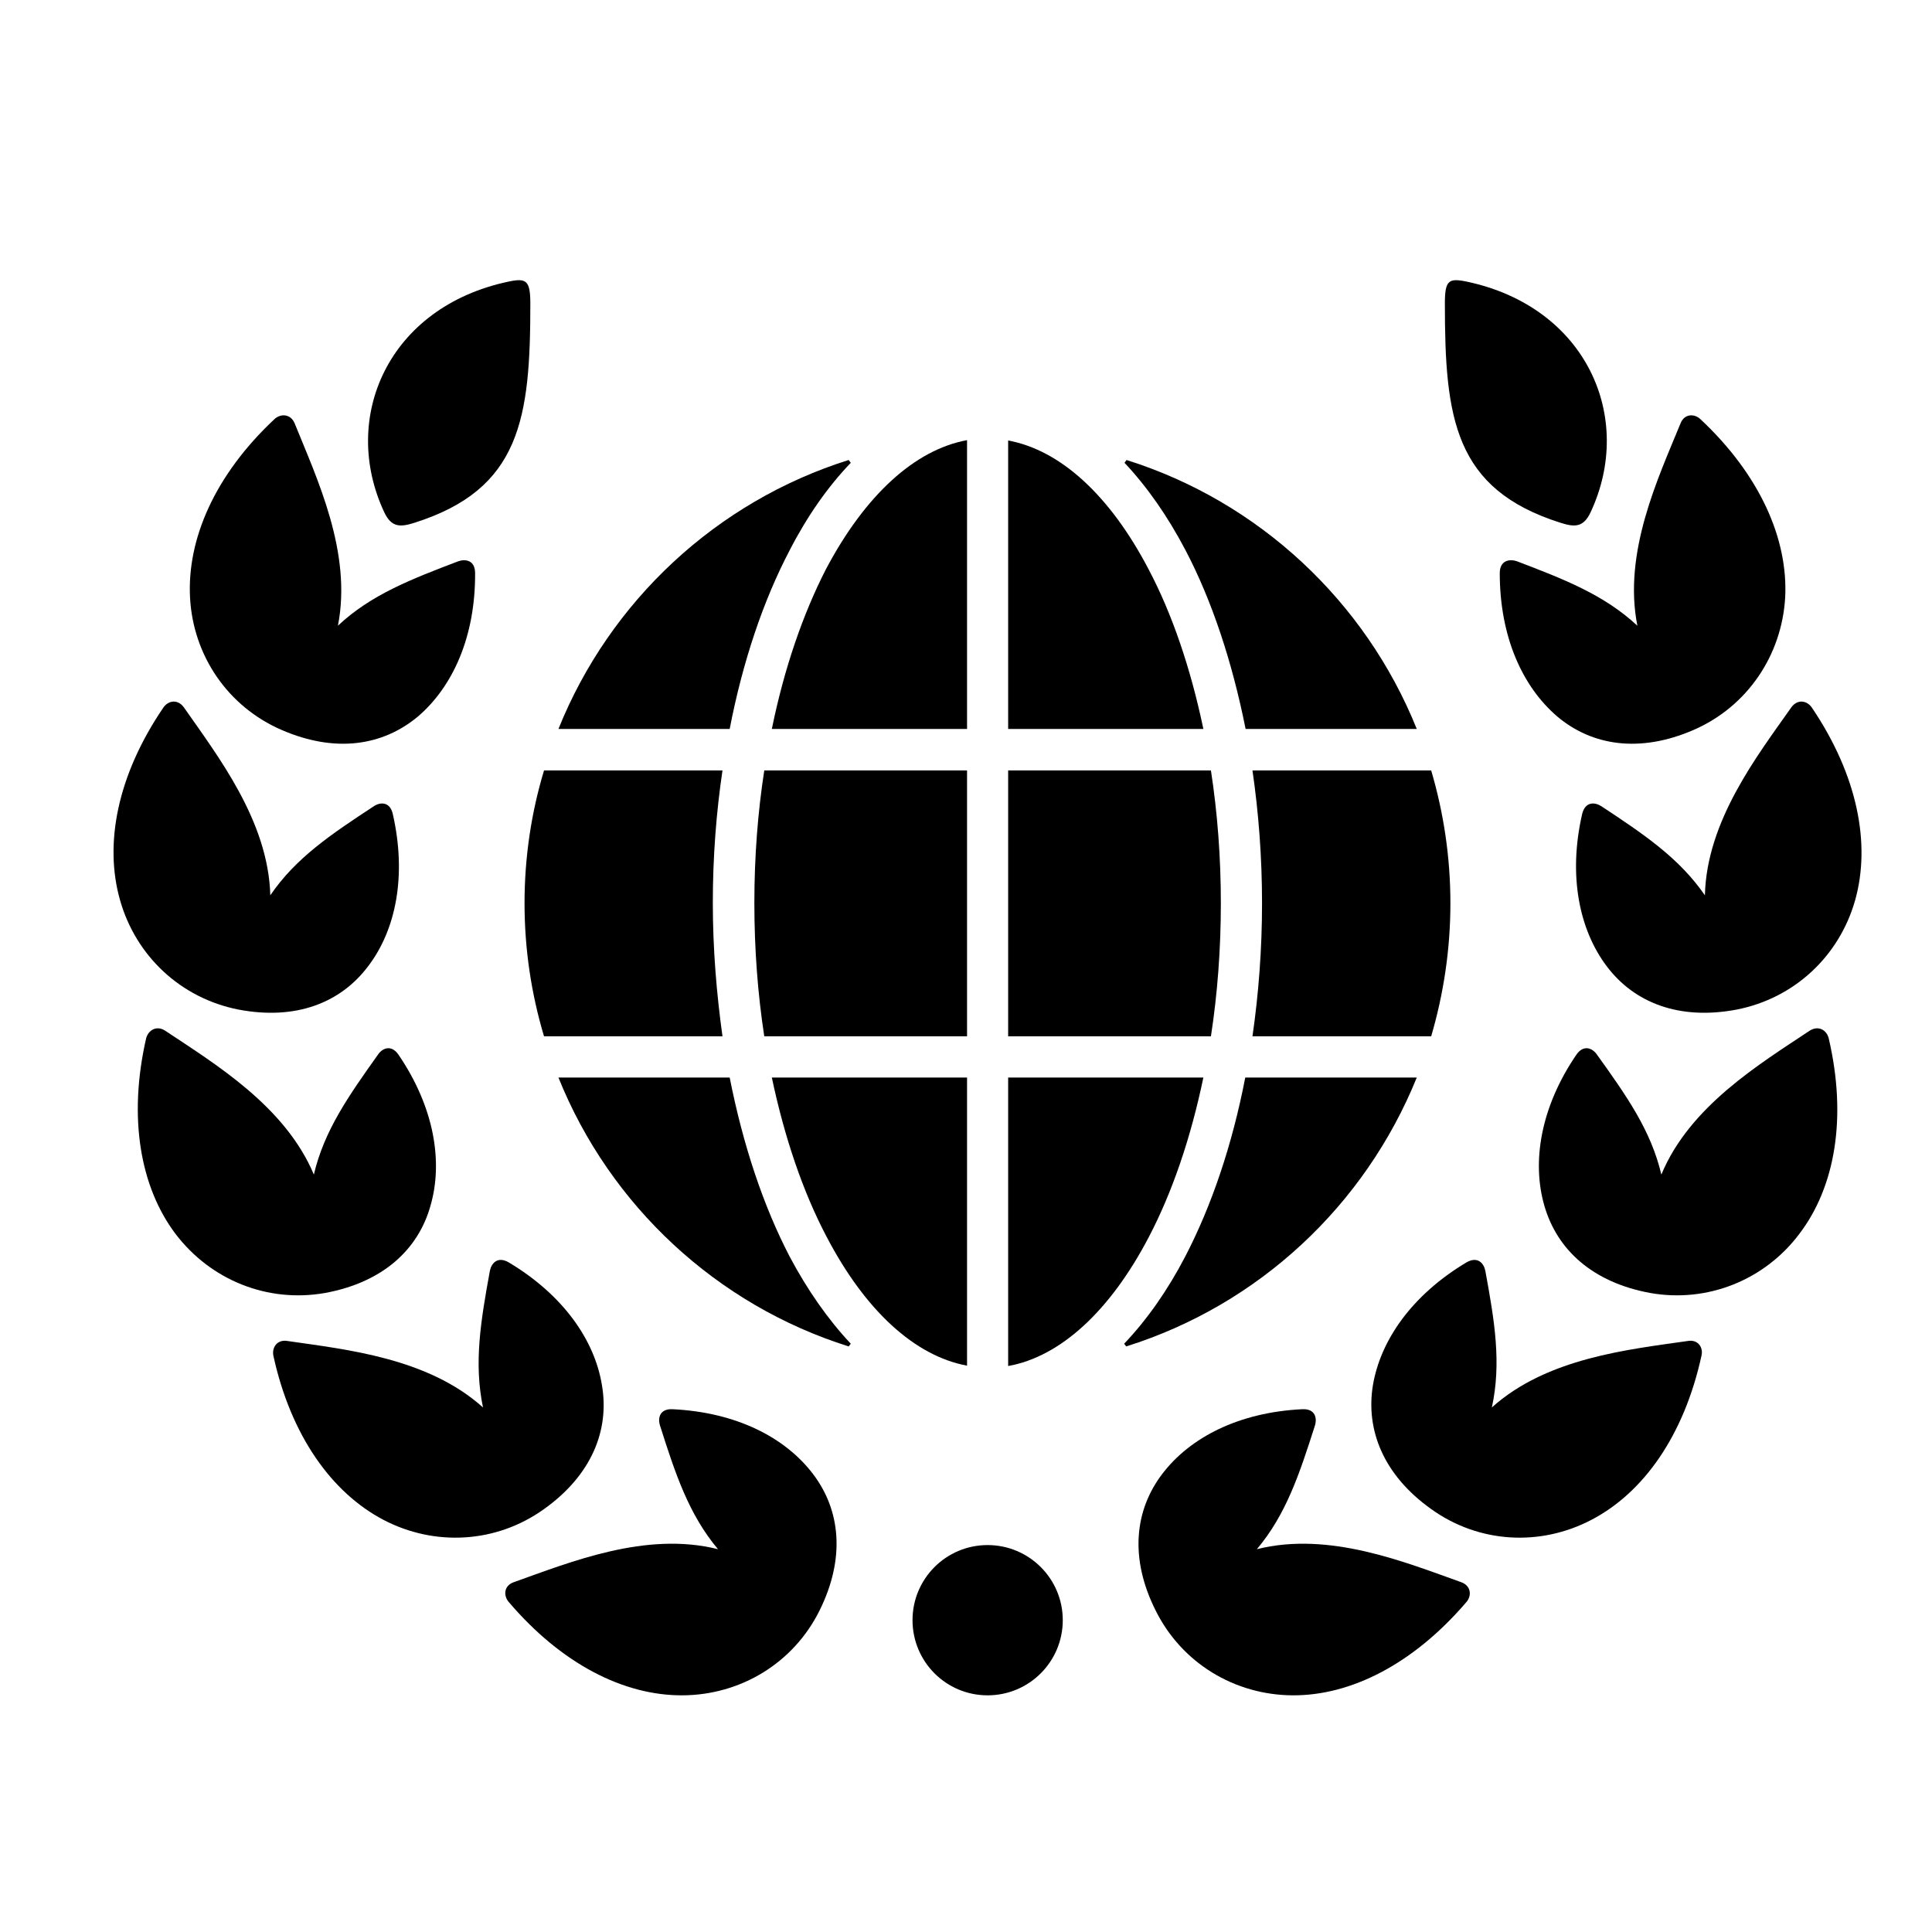
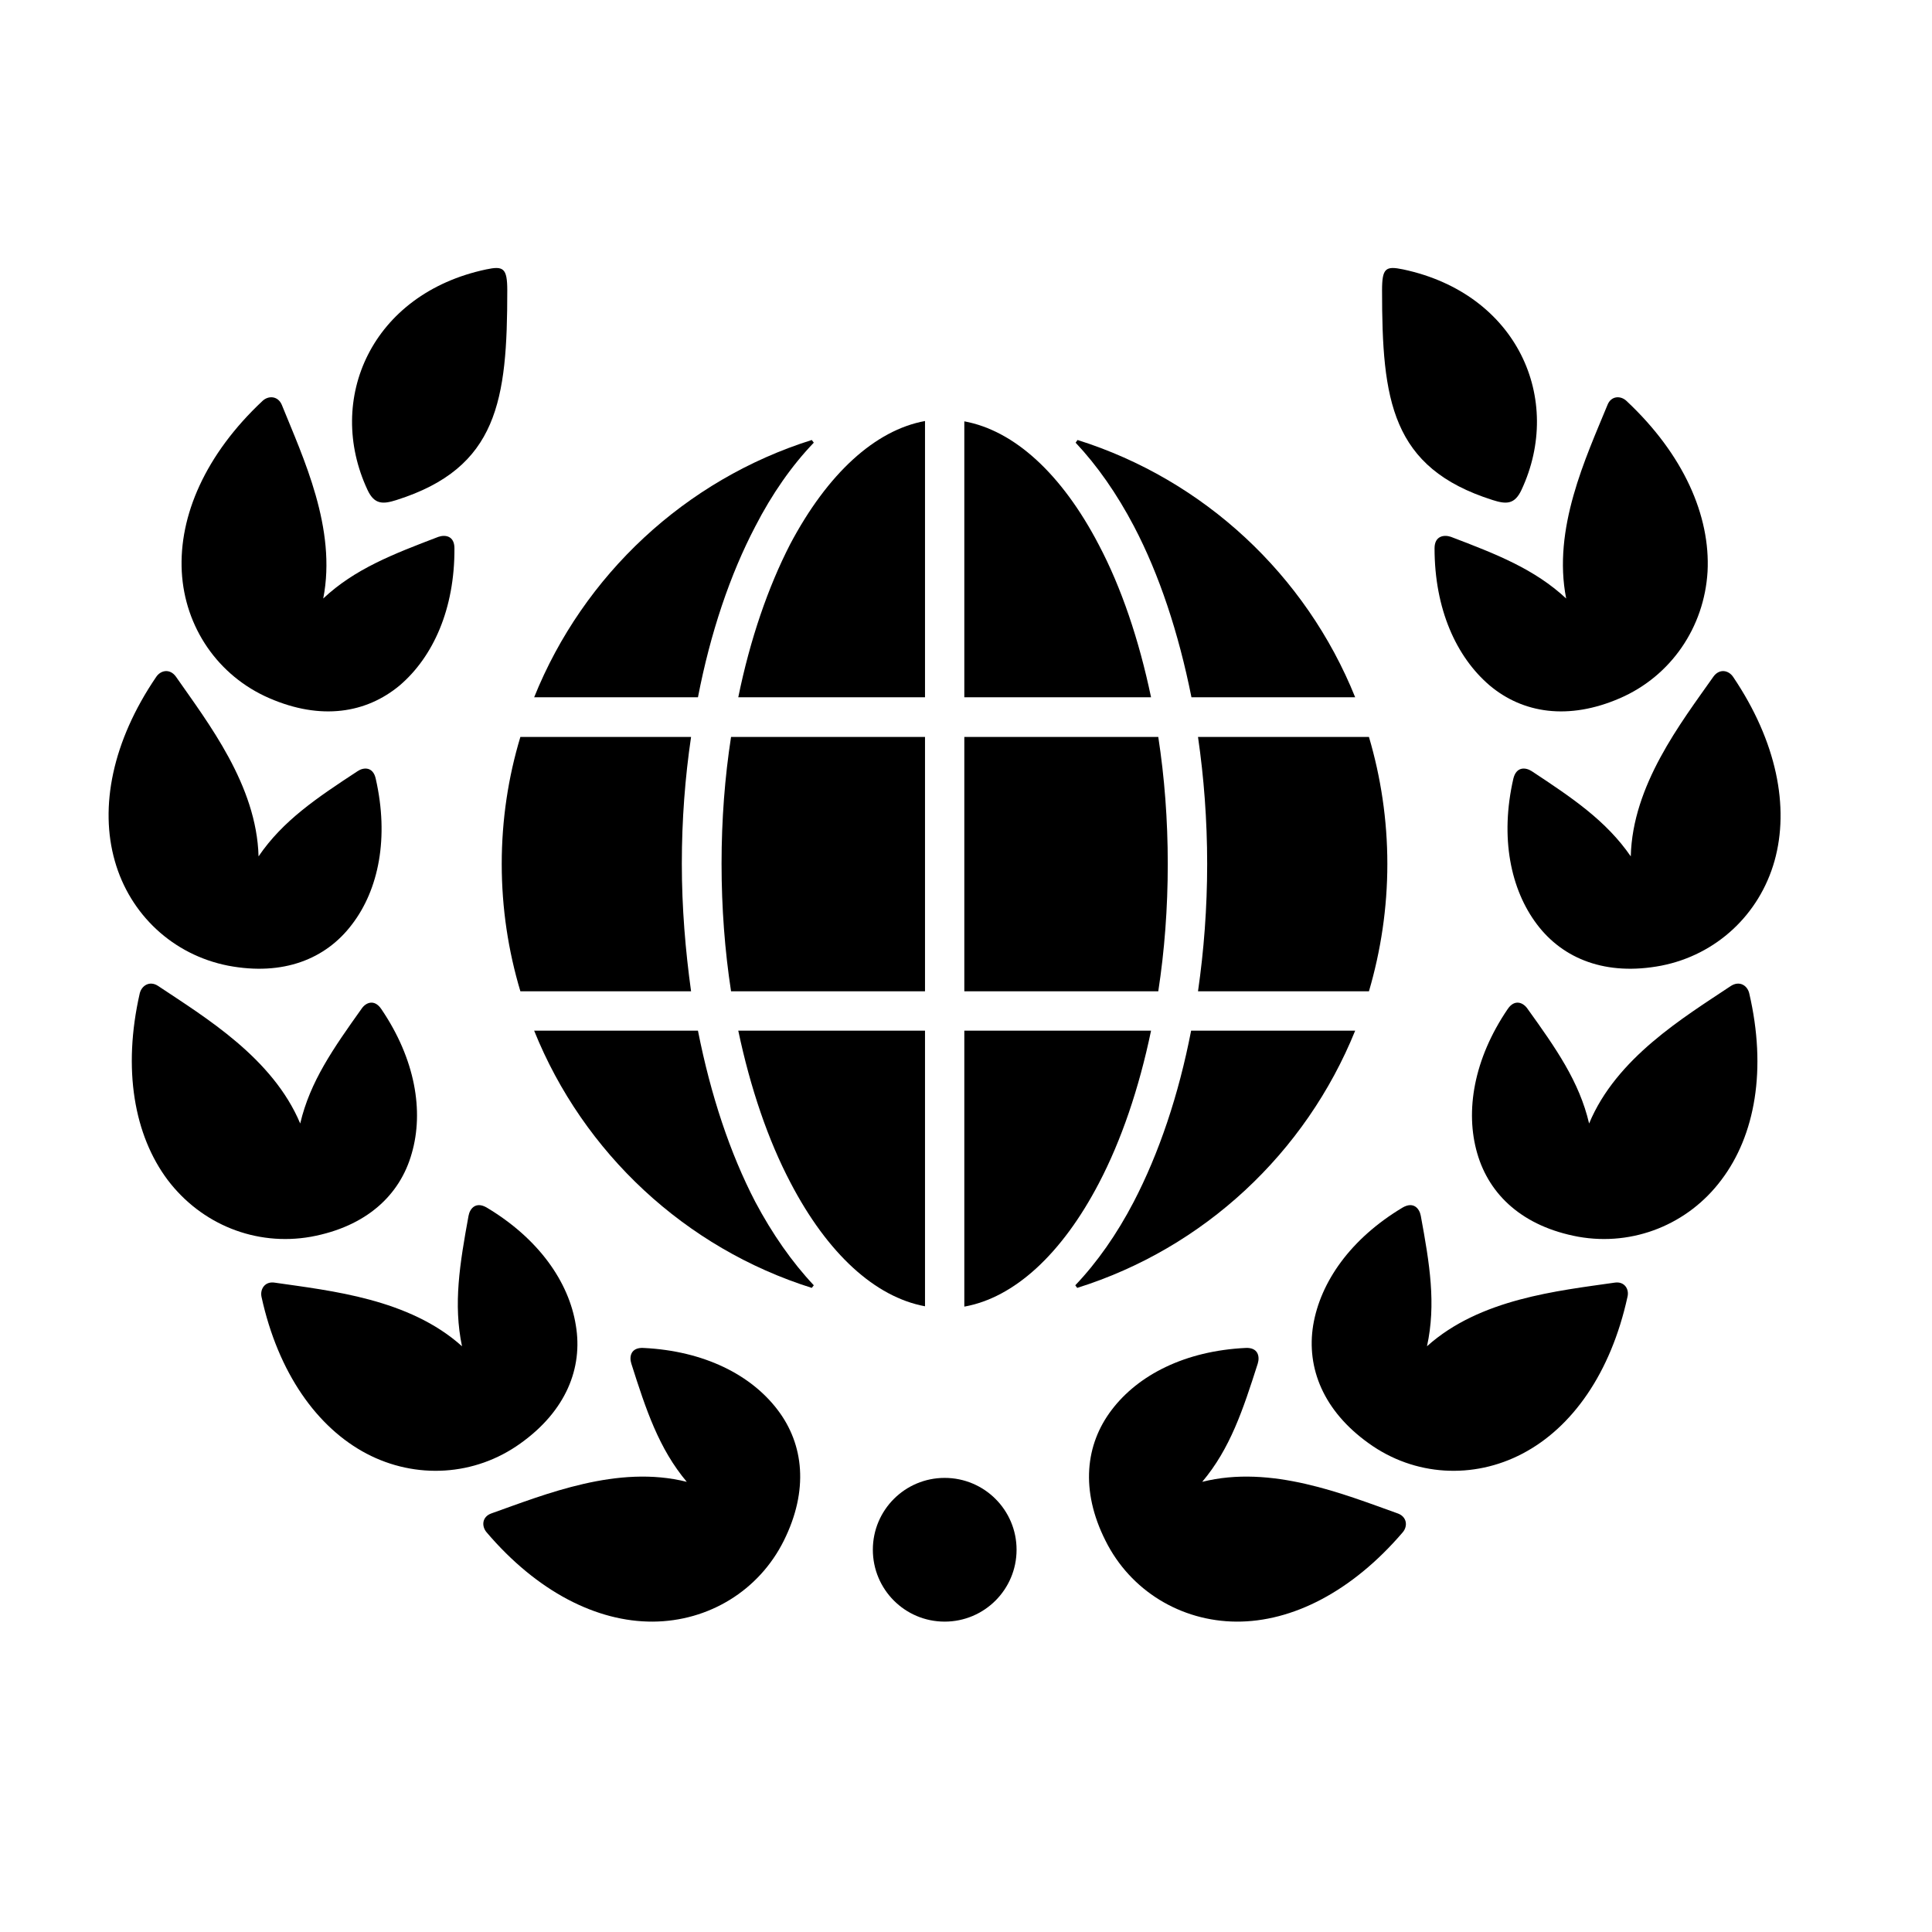
- <svg xmlns="http://www.w3.org/2000/svg" class="fill-musubi-100" width="150px" height="150px" viewBox="0 0 22 22" version="1.1">
+ <svg xmlns="http://www.w3.org/2000/svg" class="fill-musubi-100" width="150px" height="150px" viewBox="0 0 23 23" version="1.1">
  <g id="surface1">
    <path style=" stroke:none;fill-rule:nonzero;fill-opacity:1;" d="M 19.363 4.773 C 20.043 5.41 20.363 6.141 20.328 6.805 C 20.289 7.465 19.895 8.047 19.285 8.312 C 18.672 8.578 18.129 8.492 17.734 8.16 C 17.336 7.82 17.078 7.25 17.078 6.527 C 17.078 6.379 17.191 6.363 17.273 6.391 C 17.816 6.598 18.266 6.773 18.645 7.125 C 18.48 6.293 18.879 5.449 19.137 4.82 C 19.18 4.711 19.293 4.707 19.363 4.773 Z M 19.363 4.773 " />
    <path style=" stroke:none;fill-rule:nonzero;fill-opacity:1;" d="M 20.824 11.824 C 21.035 12.73 20.895 13.516 20.492 14.047 C 20.098 14.574 19.445 14.84 18.789 14.723 C 18.133 14.602 17.73 14.23 17.586 13.73 C 17.441 13.23 17.543 12.609 17.949 12.012 C 18.031 11.891 18.133 11.934 18.184 12.008 C 18.523 12.48 18.801 12.875 18.918 13.375 C 19.242 12.594 20.043 12.113 20.605 11.738 C 20.707 11.672 20.801 11.73 20.824 11.824 Z M 20.824 11.824 " />
    <path style=" stroke:none;fill-rule:nonzero;fill-opacity:1;" d="M 19.375 15.438 C 19.176 16.348 18.715 16.996 18.125 17.305 C 17.539 17.613 16.84 17.574 16.297 17.184 C 15.754 16.797 15.551 16.285 15.633 15.777 C 15.719 15.262 16.078 14.746 16.699 14.375 C 16.828 14.301 16.898 14.387 16.914 14.473 C 17.02 15.047 17.098 15.523 16.988 16.027 C 17.617 15.461 18.547 15.367 19.219 15.27 C 19.336 15.25 19.398 15.344 19.375 15.438 Z M 19.375 15.438 " />
    <path style=" stroke:none;fill-rule:evenodd;fill-opacity:1;" d="M 12.102 18.449 C 12.102 18.922 11.719 19.305 11.246 19.305 C 10.773 19.305 10.391 18.922 10.391 18.449 C 10.391 17.977 10.773 17.594 11.246 17.594 C 11.719 17.594 12.102 17.977 12.102 18.449 Z M 12.102 18.449 " />
    <path style=" stroke:none;fill-rule:nonzero;fill-opacity:1;" d="M 17.77 5.953 C 16.559 5.57 16.453 4.762 16.453 3.457 C 16.453 3.191 16.496 3.164 16.703 3.207 C 18.066 3.496 18.617 4.754 18.113 5.832 C 18.031 6.008 17.93 6.004 17.77 5.953 Z M 17.77 5.953 " />
    <path style=" stroke:none;fill-rule:nonzero;fill-opacity:1;" d="M 20.633 8.059 C 21.152 8.828 21.305 9.609 21.125 10.25 C 20.945 10.887 20.434 11.367 19.777 11.496 C 19.121 11.621 18.609 11.418 18.297 11.004 C 17.984 10.59 17.855 9.973 18.016 9.27 C 18.051 9.125 18.16 9.133 18.234 9.18 C 18.719 9.5 19.121 9.77 19.414 10.195 C 19.434 9.348 20.008 8.609 20.398 8.055 C 20.469 7.957 20.578 7.977 20.633 8.059 Z M 20.633 8.059 " />
    <path style=" stroke:none;fill-rule:nonzero;fill-opacity:1;" d="M 16.699 18.242 C 16.094 18.949 15.383 19.309 14.719 19.305 C 14.059 19.301 13.457 18.938 13.16 18.34 C 12.859 17.742 12.922 17.195 13.234 16.785 C 13.551 16.367 14.109 16.082 14.828 16.047 C 14.977 16.039 15 16.148 14.973 16.234 C 14.797 16.785 14.645 17.246 14.312 17.641 C 15.133 17.434 16 17.789 16.637 18.016 C 16.75 18.055 16.762 18.168 16.699 18.242 Z M 16.699 18.242 " />
    <path style=" stroke:none;fill-rule:nonzero;fill-opacity:1;" d="M 3.125 4.773 C 2.445 5.41 2.129 6.141 2.164 6.805 C 2.199 7.465 2.594 8.047 3.207 8.312 C 3.82 8.578 4.359 8.492 4.758 8.16 C 5.156 7.82 5.414 7.25 5.41 6.527 C 5.41 6.379 5.301 6.363 5.219 6.391 C 4.676 6.598 4.223 6.773 3.848 7.125 C 4.012 6.293 3.609 5.449 3.355 4.82 C 3.309 4.711 3.195 4.707 3.125 4.773 Z M 3.125 4.773 " />
    <path style=" stroke:none;fill-rule:nonzero;fill-opacity:1;" d="M 1.664 11.824 C 1.457 12.73 1.598 13.516 1.996 14.047 C 2.395 14.574 3.043 14.84 3.703 14.723 C 4.359 14.602 4.762 14.23 4.902 13.73 C 5.047 13.23 4.945 12.609 4.539 12.012 C 4.457 11.891 4.355 11.934 4.305 12.008 C 3.969 12.48 3.691 12.875 3.574 13.375 C 3.246 12.594 2.445 12.113 1.883 11.738 C 1.785 11.672 1.688 11.73 1.664 11.824 Z M 1.664 11.824 " />
    <path style=" stroke:none;fill-rule:nonzero;fill-opacity:1;" d="M 3.113 15.438 C 3.312 16.348 3.777 16.996 4.363 17.305 C 4.949 17.613 5.652 17.574 6.195 17.184 C 6.738 16.797 6.941 16.285 6.855 15.777 C 6.773 15.262 6.414 14.746 5.793 14.375 C 5.664 14.301 5.594 14.387 5.578 14.473 C 5.473 15.047 5.395 15.523 5.5 16.027 C 4.871 15.461 3.941 15.367 3.273 15.27 C 3.156 15.25 3.094 15.344 3.113 15.438 Z M 3.113 15.438 " />
    <path style=" stroke:none;fill-rule:nonzero;fill-opacity:1;" d="M 4.719 5.953 C 5.93 5.57 6.039 4.762 6.039 3.457 C 6.039 3.191 5.992 3.164 5.789 3.207 C 4.422 3.496 3.871 4.754 4.375 5.832 C 4.457 6.008 4.559 6.004 4.719 5.953 Z M 4.719 5.953 " />
    <path style=" stroke:none;fill-rule:nonzero;fill-opacity:1;" d="M 1.859 8.059 C 1.336 8.828 1.184 9.609 1.367 10.25 C 1.547 10.887 2.059 11.367 2.715 11.496 C 3.371 11.621 3.879 11.418 4.191 11.004 C 4.508 10.59 4.633 9.973 4.473 9.27 C 4.441 9.125 4.328 9.133 4.258 9.18 C 3.77 9.5 3.367 9.77 3.078 10.195 C 3.055 9.348 2.48 8.609 2.094 8.055 C 2.023 7.957 1.914 7.977 1.859 8.059 Z M 1.859 8.059 " />
    <path style=" stroke:none;fill-rule:nonzero;fill-opacity:1;" d="M 5.793 18.242 C 6.395 18.949 7.105 19.309 7.773 19.305 C 8.434 19.301 9.035 18.938 9.332 18.34 C 9.629 17.742 9.57 17.195 9.258 16.785 C 8.941 16.367 8.383 16.082 7.66 16.047 C 7.512 16.039 7.488 16.148 7.516 16.234 C 7.691 16.785 7.844 17.246 8.176 17.641 C 7.355 17.434 6.492 17.789 5.852 18.016 C 5.738 18.055 5.73 18.168 5.793 18.242 Z M 5.793 18.242 " />
    <path style=" stroke:none;fill-rule:evenodd;fill-opacity:1;" d="M 12.805 5.27 C 13.062 5.543 13.297 5.879 13.5 6.266 C 13.801 6.84 14.031 7.535 14.184 8.301 L 16.133 8.301 C 15.547 6.844 14.332 5.711 12.828 5.238 Z M 12.805 5.27 " />
    <path style=" stroke:none;fill-rule:evenodd;fill-opacity:1;" d="M 12.801 15.301 C 13.062 15.027 13.297 14.691 13.496 14.309 C 13.797 13.73 14.031 13.039 14.18 12.27 L 16.133 12.27 C 15.543 13.727 14.332 14.859 12.824 15.332 Z M 12.801 15.301 " />
    <path style=" stroke:none;fill-rule:evenodd;fill-opacity:1;" d="M 11.012 5.012 L 11.012 8.301 L 8.789 8.301 C 8.93 7.609 9.145 6.988 9.406 6.48 C 9.852 5.637 10.418 5.121 11.012 5.012 Z M 11.012 5.012 " />
    <path style=" stroke:none;fill-rule:evenodd;fill-opacity:1;" d="M 11.48 5.016 C 12.074 5.125 12.641 5.641 13.082 6.488 C 13.348 6.992 13.559 7.613 13.703 8.301 L 11.48 8.301 Z M 11.48 5.016 " />
    <path style=" stroke:none;fill-rule:evenodd;fill-opacity:1;" d="M 9.688 5.27 C 9.426 5.543 9.191 5.879 8.992 6.266 C 8.691 6.84 8.457 7.535 8.309 8.301 L 6.359 8.301 C 6.945 6.844 8.16 5.711 9.664 5.238 Z M 9.688 5.27 " />
    <path style=" stroke:none;fill-rule:evenodd;fill-opacity:1;" d="M 6.195 8.773 L 8.227 8.773 C 8.156 9.254 8.117 9.758 8.117 10.281 C 8.117 10.809 8.16 11.316 8.227 11.801 L 6.195 11.801 C 6.051 11.32 5.973 10.812 5.973 10.285 C 5.973 9.758 6.051 9.25 6.195 8.773 Z M 6.195 8.773 " />
    <path style=" stroke:none;fill-rule:evenodd;fill-opacity:1;" d="M 8.703 8.773 L 11.012 8.773 L 11.012 11.801 L 8.703 11.801 C 8.629 11.32 8.59 10.809 8.59 10.281 C 8.59 9.758 8.629 9.25 8.703 8.773 Z M 8.703 8.773 " />
    <path style=" stroke:none;fill-rule:evenodd;fill-opacity:1;" d="M 11.48 8.773 L 13.789 8.773 C 13.863 9.254 13.902 9.758 13.902 10.285 C 13.902 10.812 13.863 11.32 13.789 11.801 L 11.48 11.801 Z M 11.48 8.773 " />
    <path style=" stroke:none;fill-rule:evenodd;fill-opacity:1;" d="M 14.262 8.773 L 16.297 8.773 C 16.438 9.25 16.516 9.758 16.516 10.285 C 16.516 10.812 16.438 11.32 16.297 11.801 L 14.262 11.801 C 14.332 11.316 14.371 10.809 14.371 10.285 C 14.371 9.762 14.332 9.254 14.262 8.773 Z M 14.262 8.773 " />
    <path style=" stroke:none;fill-rule:evenodd;fill-opacity:1;" d="M 8.789 12.27 L 11.012 12.27 L 11.012 15.551 C 10.418 15.441 9.852 14.926 9.41 14.078 C 9.145 13.574 8.934 12.957 8.789 12.27 Z M 8.789 12.27 " />
    <path style=" stroke:none;fill-rule:evenodd;fill-opacity:1;" d="M 11.48 12.27 L 13.703 12.27 C 13.559 12.961 13.348 13.578 13.082 14.086 C 12.641 14.93 12.074 15.449 11.48 15.555 Z M 11.48 12.27 " />
    <path style=" stroke:none;fill-rule:evenodd;fill-opacity:1;" d="M 9.688 15.301 C 9.43 15.027 9.195 14.691 8.992 14.309 C 8.691 13.73 8.461 13.039 8.309 12.27 L 6.359 12.27 C 6.945 13.727 8.16 14.859 9.664 15.332 Z M 9.688 15.301 " />
  </g>
</svg>
